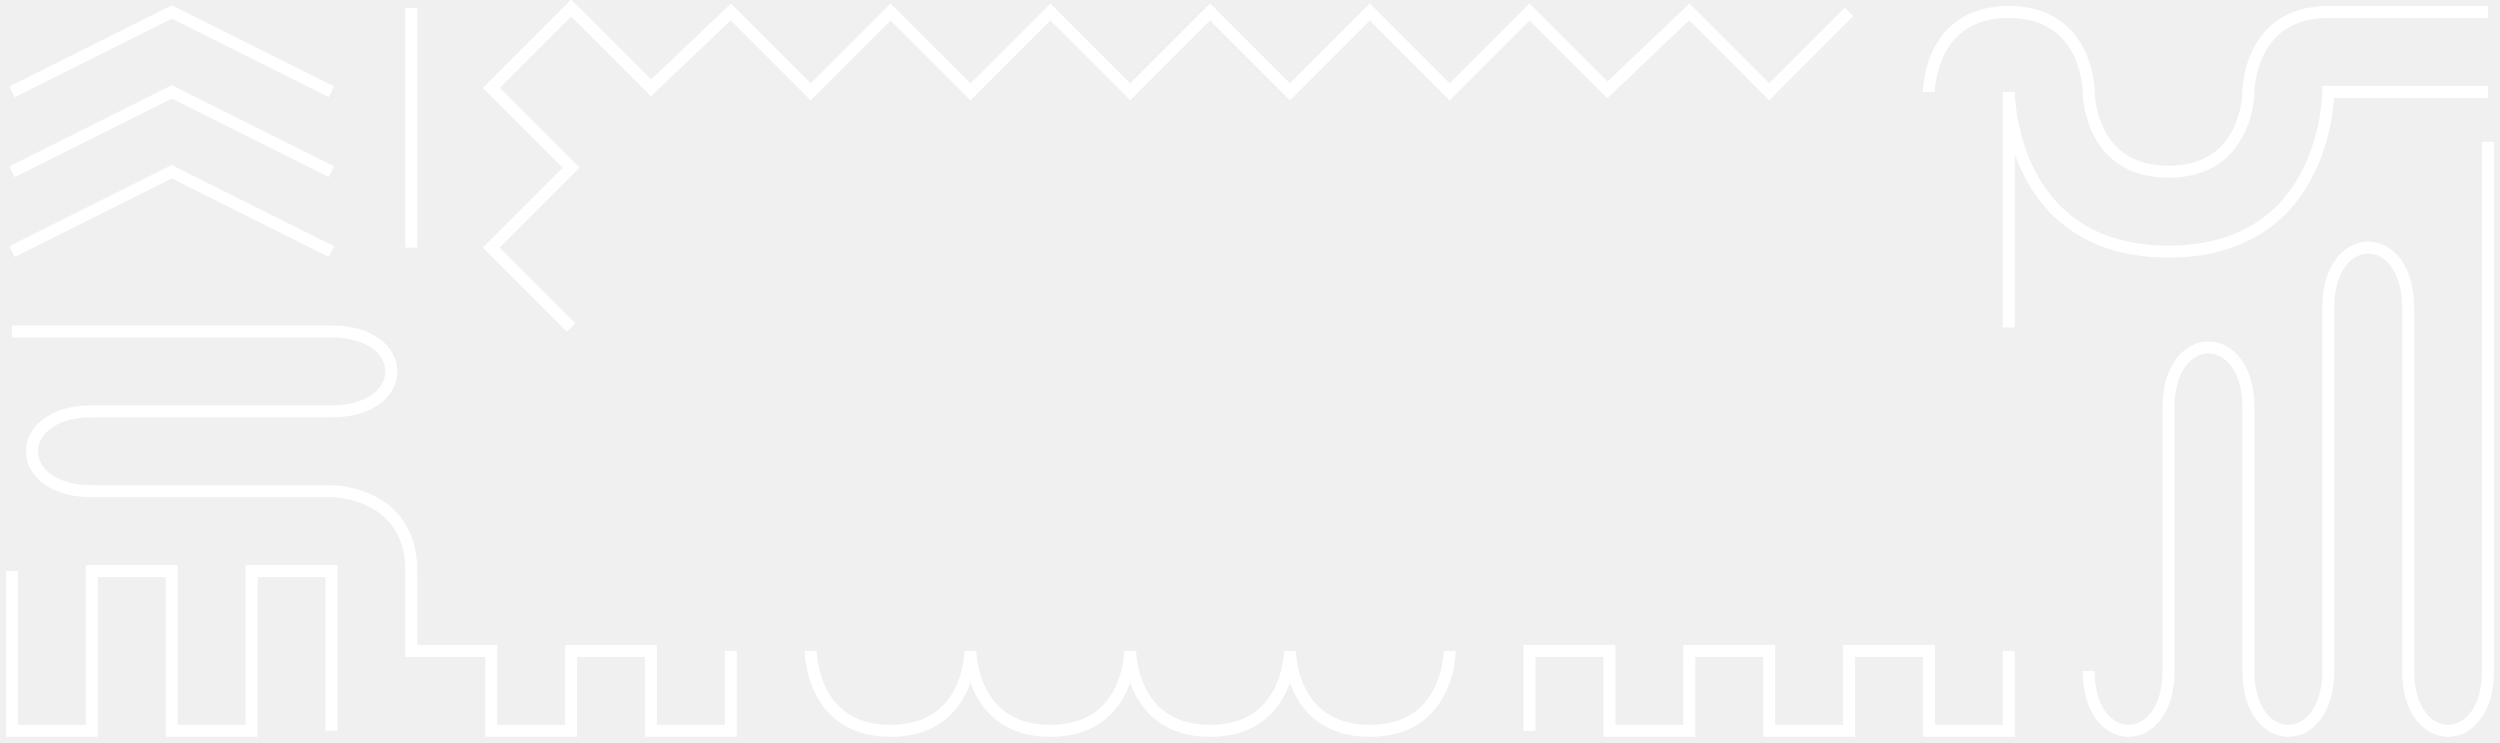
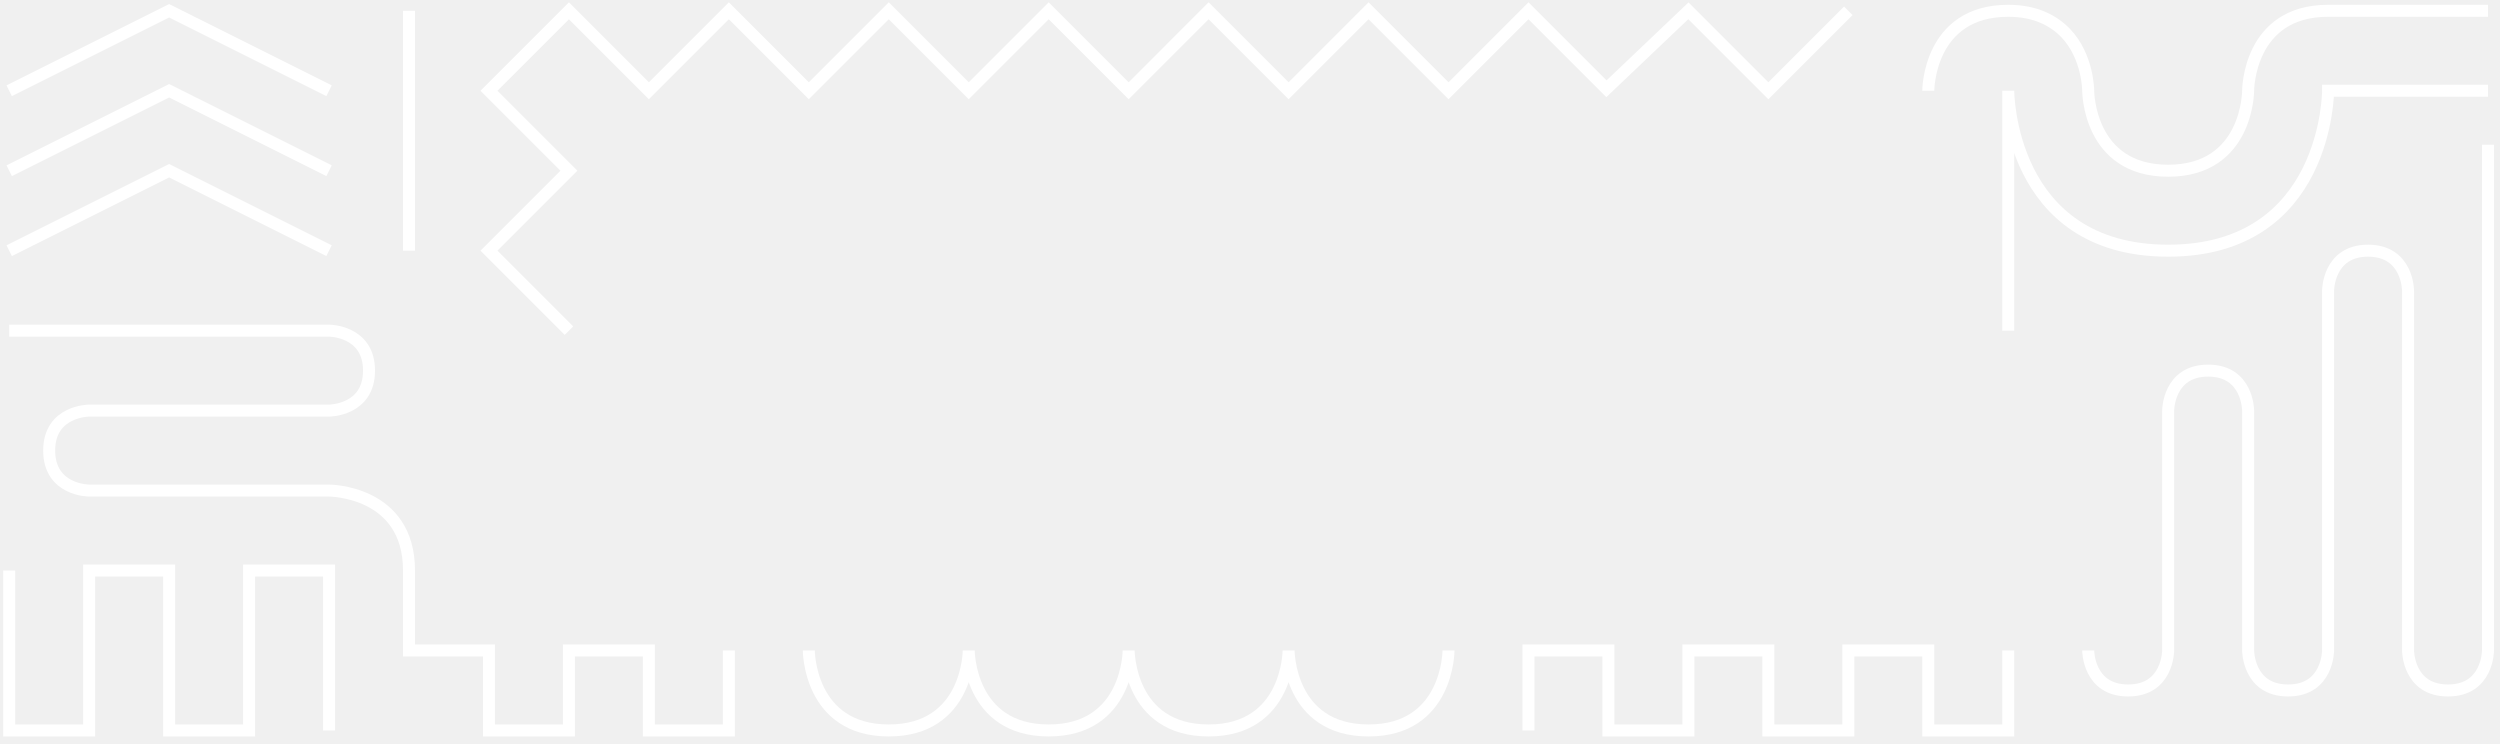
- <svg xmlns="http://www.w3.org/2000/svg" version="1.1" id="Layer_1" x="0px" y="0px" viewBox="0 0 626 186" enable-background="new 0 0 626 186" xml:space="preserve">
-   <path fill="none" stroke="#FFFFFF" stroke-width="3" d="M623,3h-40c-20,0-20,20-20,20s0,20-20,20s-20-20-20-20s0-20-20-20  s-20,20-20,20" />
-   <path fill="none" stroke="#FFFFFF" stroke-width="3" d="M463,3l-20,20L423,3c0,0,0,0-20.5,19.5L383,3l-20,20L343,3l-20,20L303,3  l-20,20L263,3l-20,20L223,3l-20,20L183,3l-20,19L143,2l-20,20l20,20l-20,20l20,20" />
-   <path fill="none" stroke="#FFFFFF" stroke-width="3" d="M83,183v-40H63v40c0,0-16.3,0-20,0v-40H23l0,40c0,0-20,0-20,0l0-40" />
-   <polyline fill="none" stroke="#FFFFFF" stroke-width="3" points="3,63 43,43 83,63 " />
-   <polyline fill="none" stroke="#FFFFFF" stroke-width="3" points="3,43 43,23 83,43 " />
-   <polyline fill="none" stroke="#FFFFFF" stroke-width="3" points="3,23 43,3 83,23 " />
-   <path fill="none" stroke="#FFFFFF" stroke-width="3" d="M623,23h-40c0,0,0,40-40,40s-40-40-40-40v40l0,19" />
-   <path fill="none" stroke="#FFFFFF" stroke-width="3" d="M203,163c0,0,0,20,20,20s20-20,20-20s0,20,20,20s20-20,20-20s0,20,20,20  s20-20,20-20s0,20,20,20s20-20,20-20" />
-   <path fill="none" stroke="#FFFFFF" stroke-width="3" d="M523,168c0,20,20,20,20,0s0-46,0-66s20-20,20,0c0,0,0,46,0,66s20,20,20,0  s0-71,0-91s20-20,20,0s0,71,0,91s20,20,20,0s0-132.5,0-132.5" />
-   <path fill="none" stroke="#FFFFFF" stroke-width="3" d="M3,83c0,0,60,0,80,0s20,20,0,20s-40,0-60,0s-20,20,0,20s60,0,60,0  s20,0,20,20s0,20,0,20h20l0,20h20v-20h20v20h20v-20" />
-   <polyline fill="none" stroke="#FFFFFF" stroke-width="3" points="383,183 383,163 403,163 403,183 423,183 423,163 443,163 443,183   463,183 463,163 483,163 483,183 503,183 503,163 " />
-   <line fill="none" stroke="#FFFFFF" stroke-width="3" x1="103" y1="2" x2="103" y2="62" />
+ <svg xmlns="http://www.w3.org/2000/svg" version="1.1" id="Layer_1" x="0px" y="0px" viewBox="0 0 625.3 186" enable-background="new 0 0 625.3 186" xml:space="preserve">
+   <path fill="none" stroke="#FFFFFF" stroke-width="3" d="M622.3,2.7h-40c-20,0-20,20-20,20s0,20-20,20s-20-20-20-20s0-8.5-5.6-14.4  c-3-3.1-7.5-5.6-14.4-5.6c-20,0-20,20-20,20" />
+   <path fill="none" stroke="#FFFFFF" stroke-width="3" d="M462.3,2.7l-20,20l-20-20c0,0,0,0-20.5,19.5L382.3,2.7l-20,20l-20-20l-20,20  l-20-20l-20,20l-20-20l-20,20l-20-20l-20,20l-20-20l-20,20l-20-20l-20,20l20,20l-20,20l20,20" />
+   <path fill="none" stroke="#FFFFFF" stroke-width="3" d="M82.3,182.7v-40h-20v40c0,0-16.3,0-20,0v-40h-20l0,40c0,0-20,0-20,0l0-40" />
+   <polyline fill="none" stroke="#FFFFFF" stroke-width="3" points="2.3,62.7 42.3,42.7 82.3,62.7 " />
+   <polyline fill="none" stroke="#FFFFFF" stroke-width="3" points="2.3,42.7 42.3,22.7 82.3,42.7 " />
+   <polyline fill="none" stroke="#FFFFFF" stroke-width="3" points="2.3,22.7 42.3,2.7 82.3,22.7 " />
+   <path fill="none" stroke="#FFFFFF" stroke-width="3" d="M622.3,22.7h-40c0,0,0,40-40,40s-40-40-40-40v41l0,19" />
+   <path fill="none" stroke="#FFFFFF" stroke-width="3" d="M202.3,162.7c0,0,0,20,20,20s20-20,20-20s0,20,20,20s20-20,20-20s0,20,20,20  s20-20,20-20s0,20,20,20s20-20,20-20" />
+   <path fill="none" stroke="#FFFFFF" stroke-width="3" d="M622.3,36.2v126.5c0,0,0,10-10,10s-10-10-10-10v-90c0,0,0-10-10-10  s-10,10-10,10v90c0,0,0,10-10,10s-10-10-10-10v-60c0,0,0-10-10-10s-10,10-10,10v60c0,0,0,10-10,10s-10-10-10-10" />
+   <path fill="none" stroke="#FFFFFF" stroke-width="3" d="M2.3,82.7h80c0,0,10,0,10,10s-10,10-10,10h-60c0,0-10,0-10,10s10,10,10,10  h60c0,0,20,0,20,20s0,20,0,20h20l0,20h20v-20h20v20h20v-20" />
+   <polyline fill="none" stroke="#FFFFFF" stroke-width="3" points="382.3,182.7 382.3,162.7 402.3,162.7 402.3,182.7 422.3,182.7   422.3,162.7 442.3,162.7 442.3,182.7 462.3,182.7 462.3,162.7 482.3,162.7 482.3,182.7 502.3,182.7 502.3,162.7 " />
+   <line fill="none" stroke="#FFFFFF" stroke-width="3" x1="102.3" y1="2.7" x2="102.3" y2="62.7" />
</svg>
